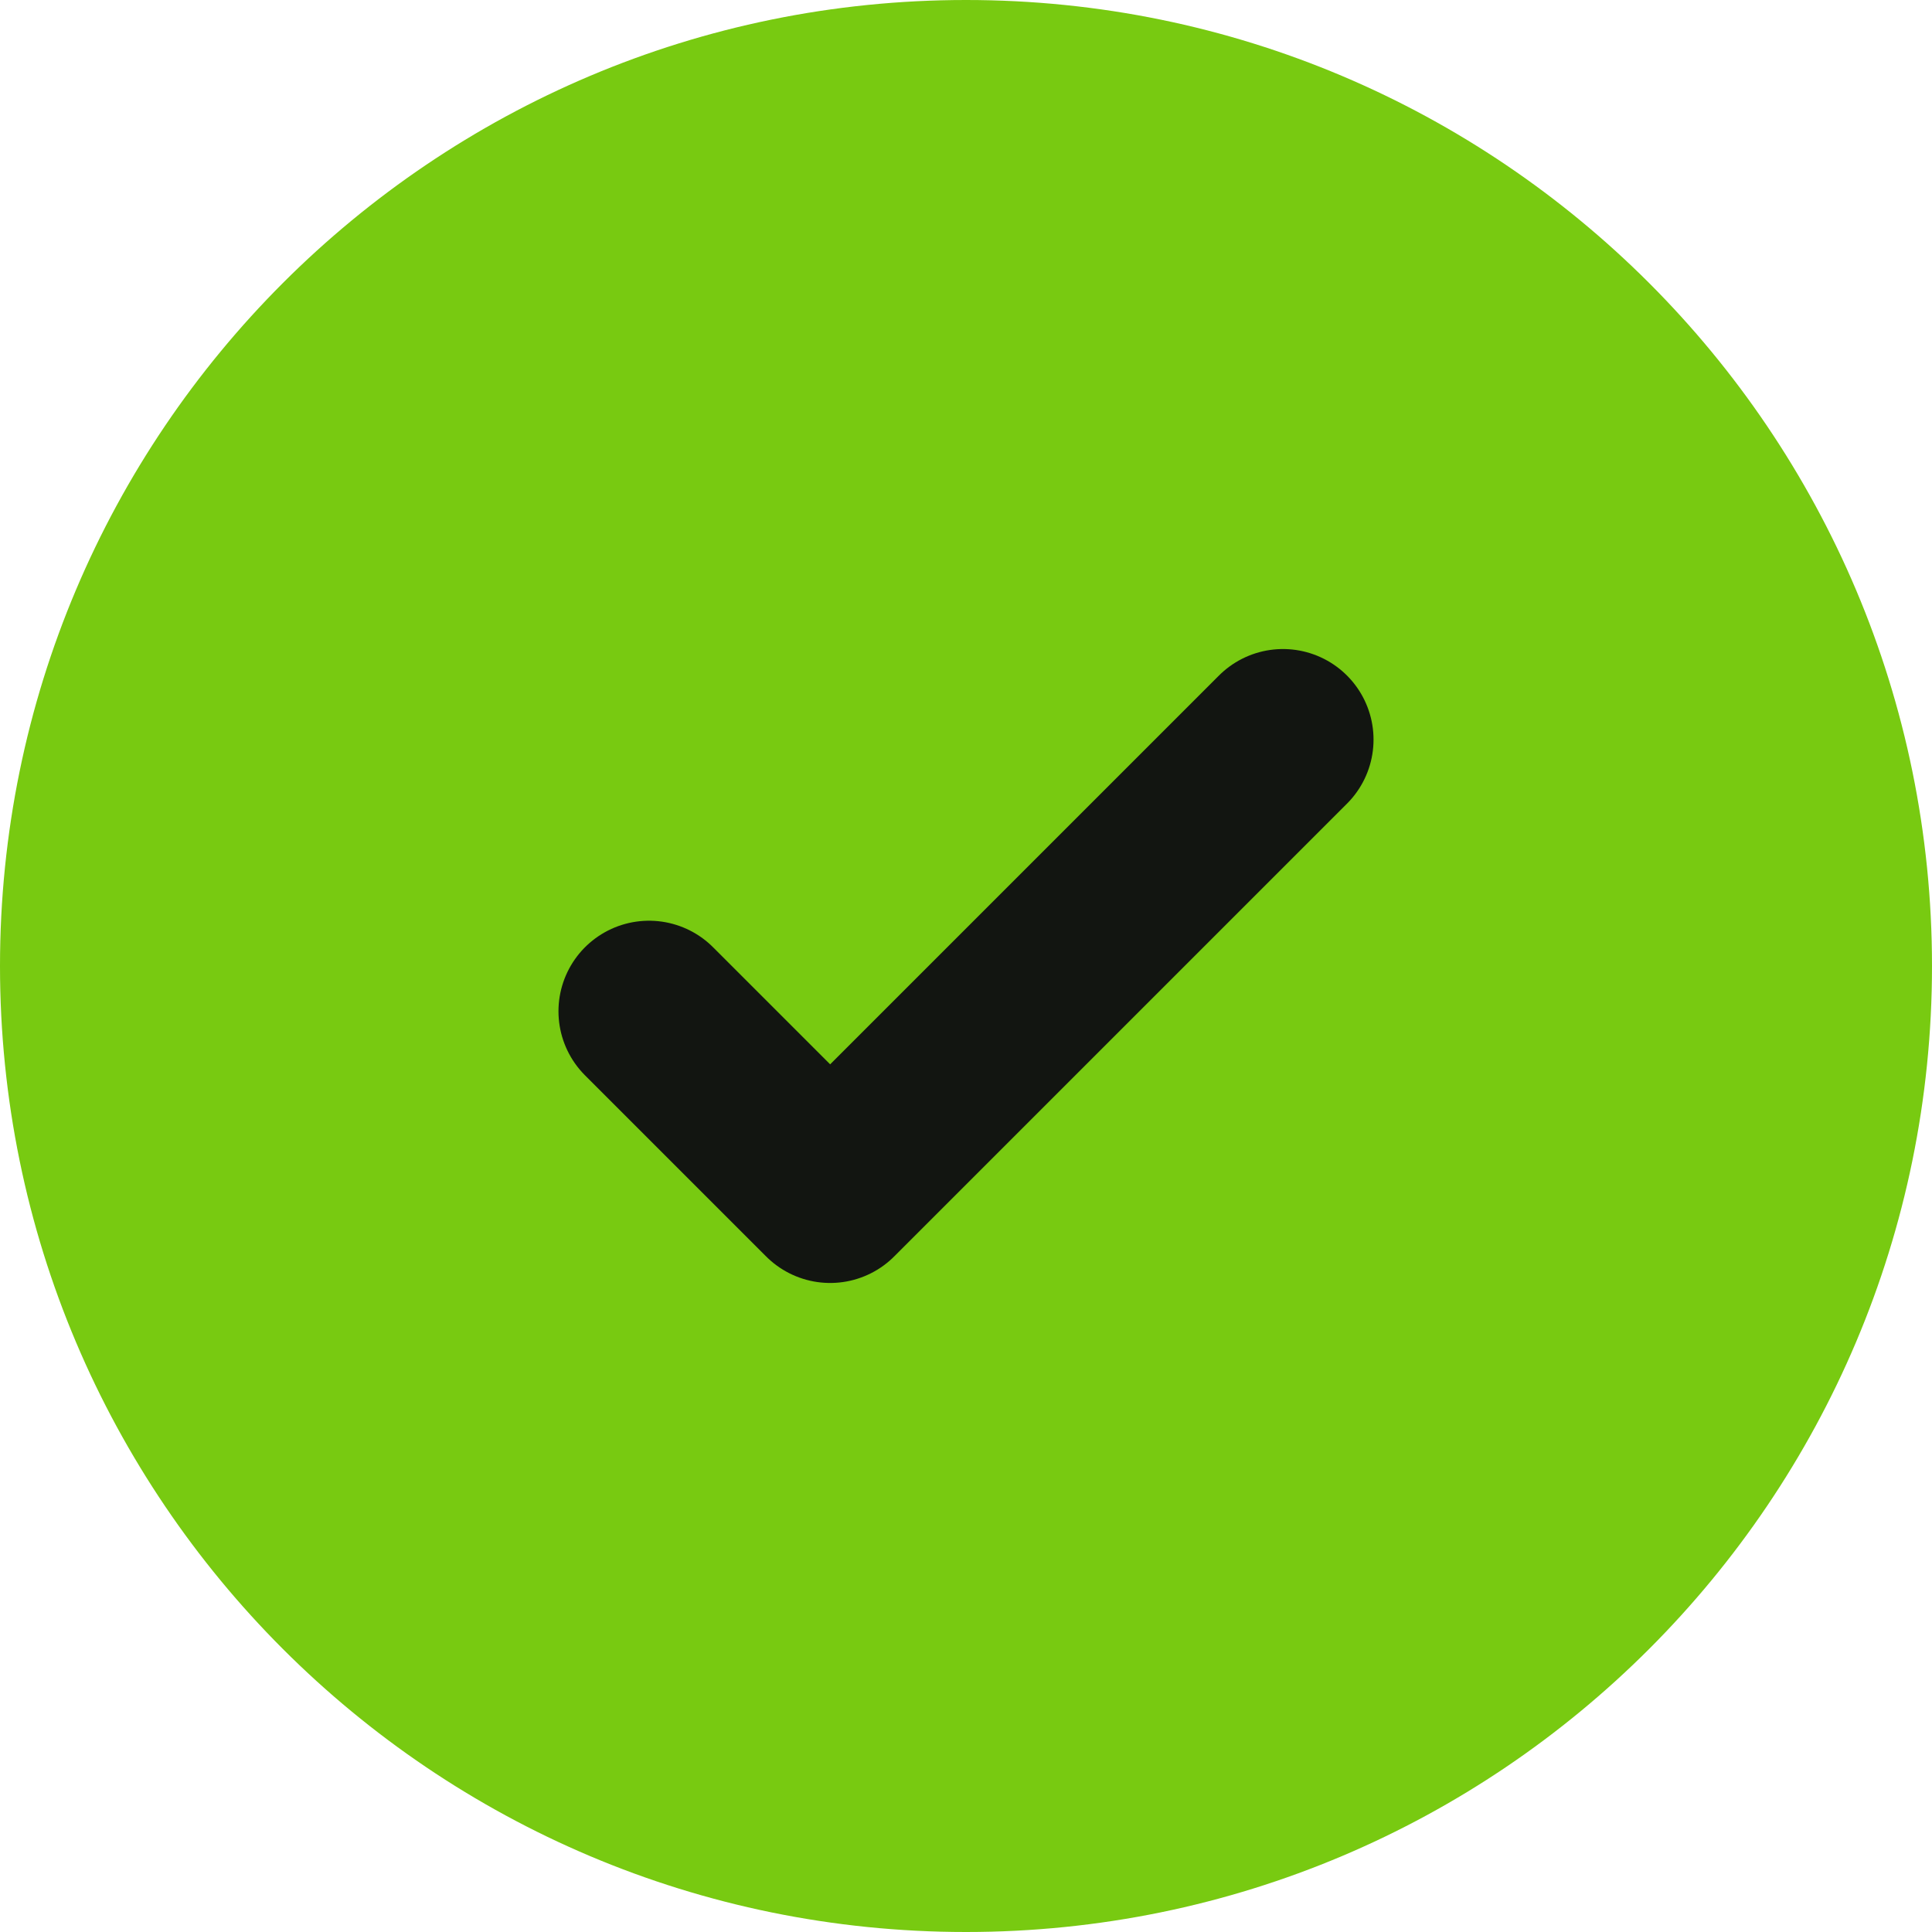
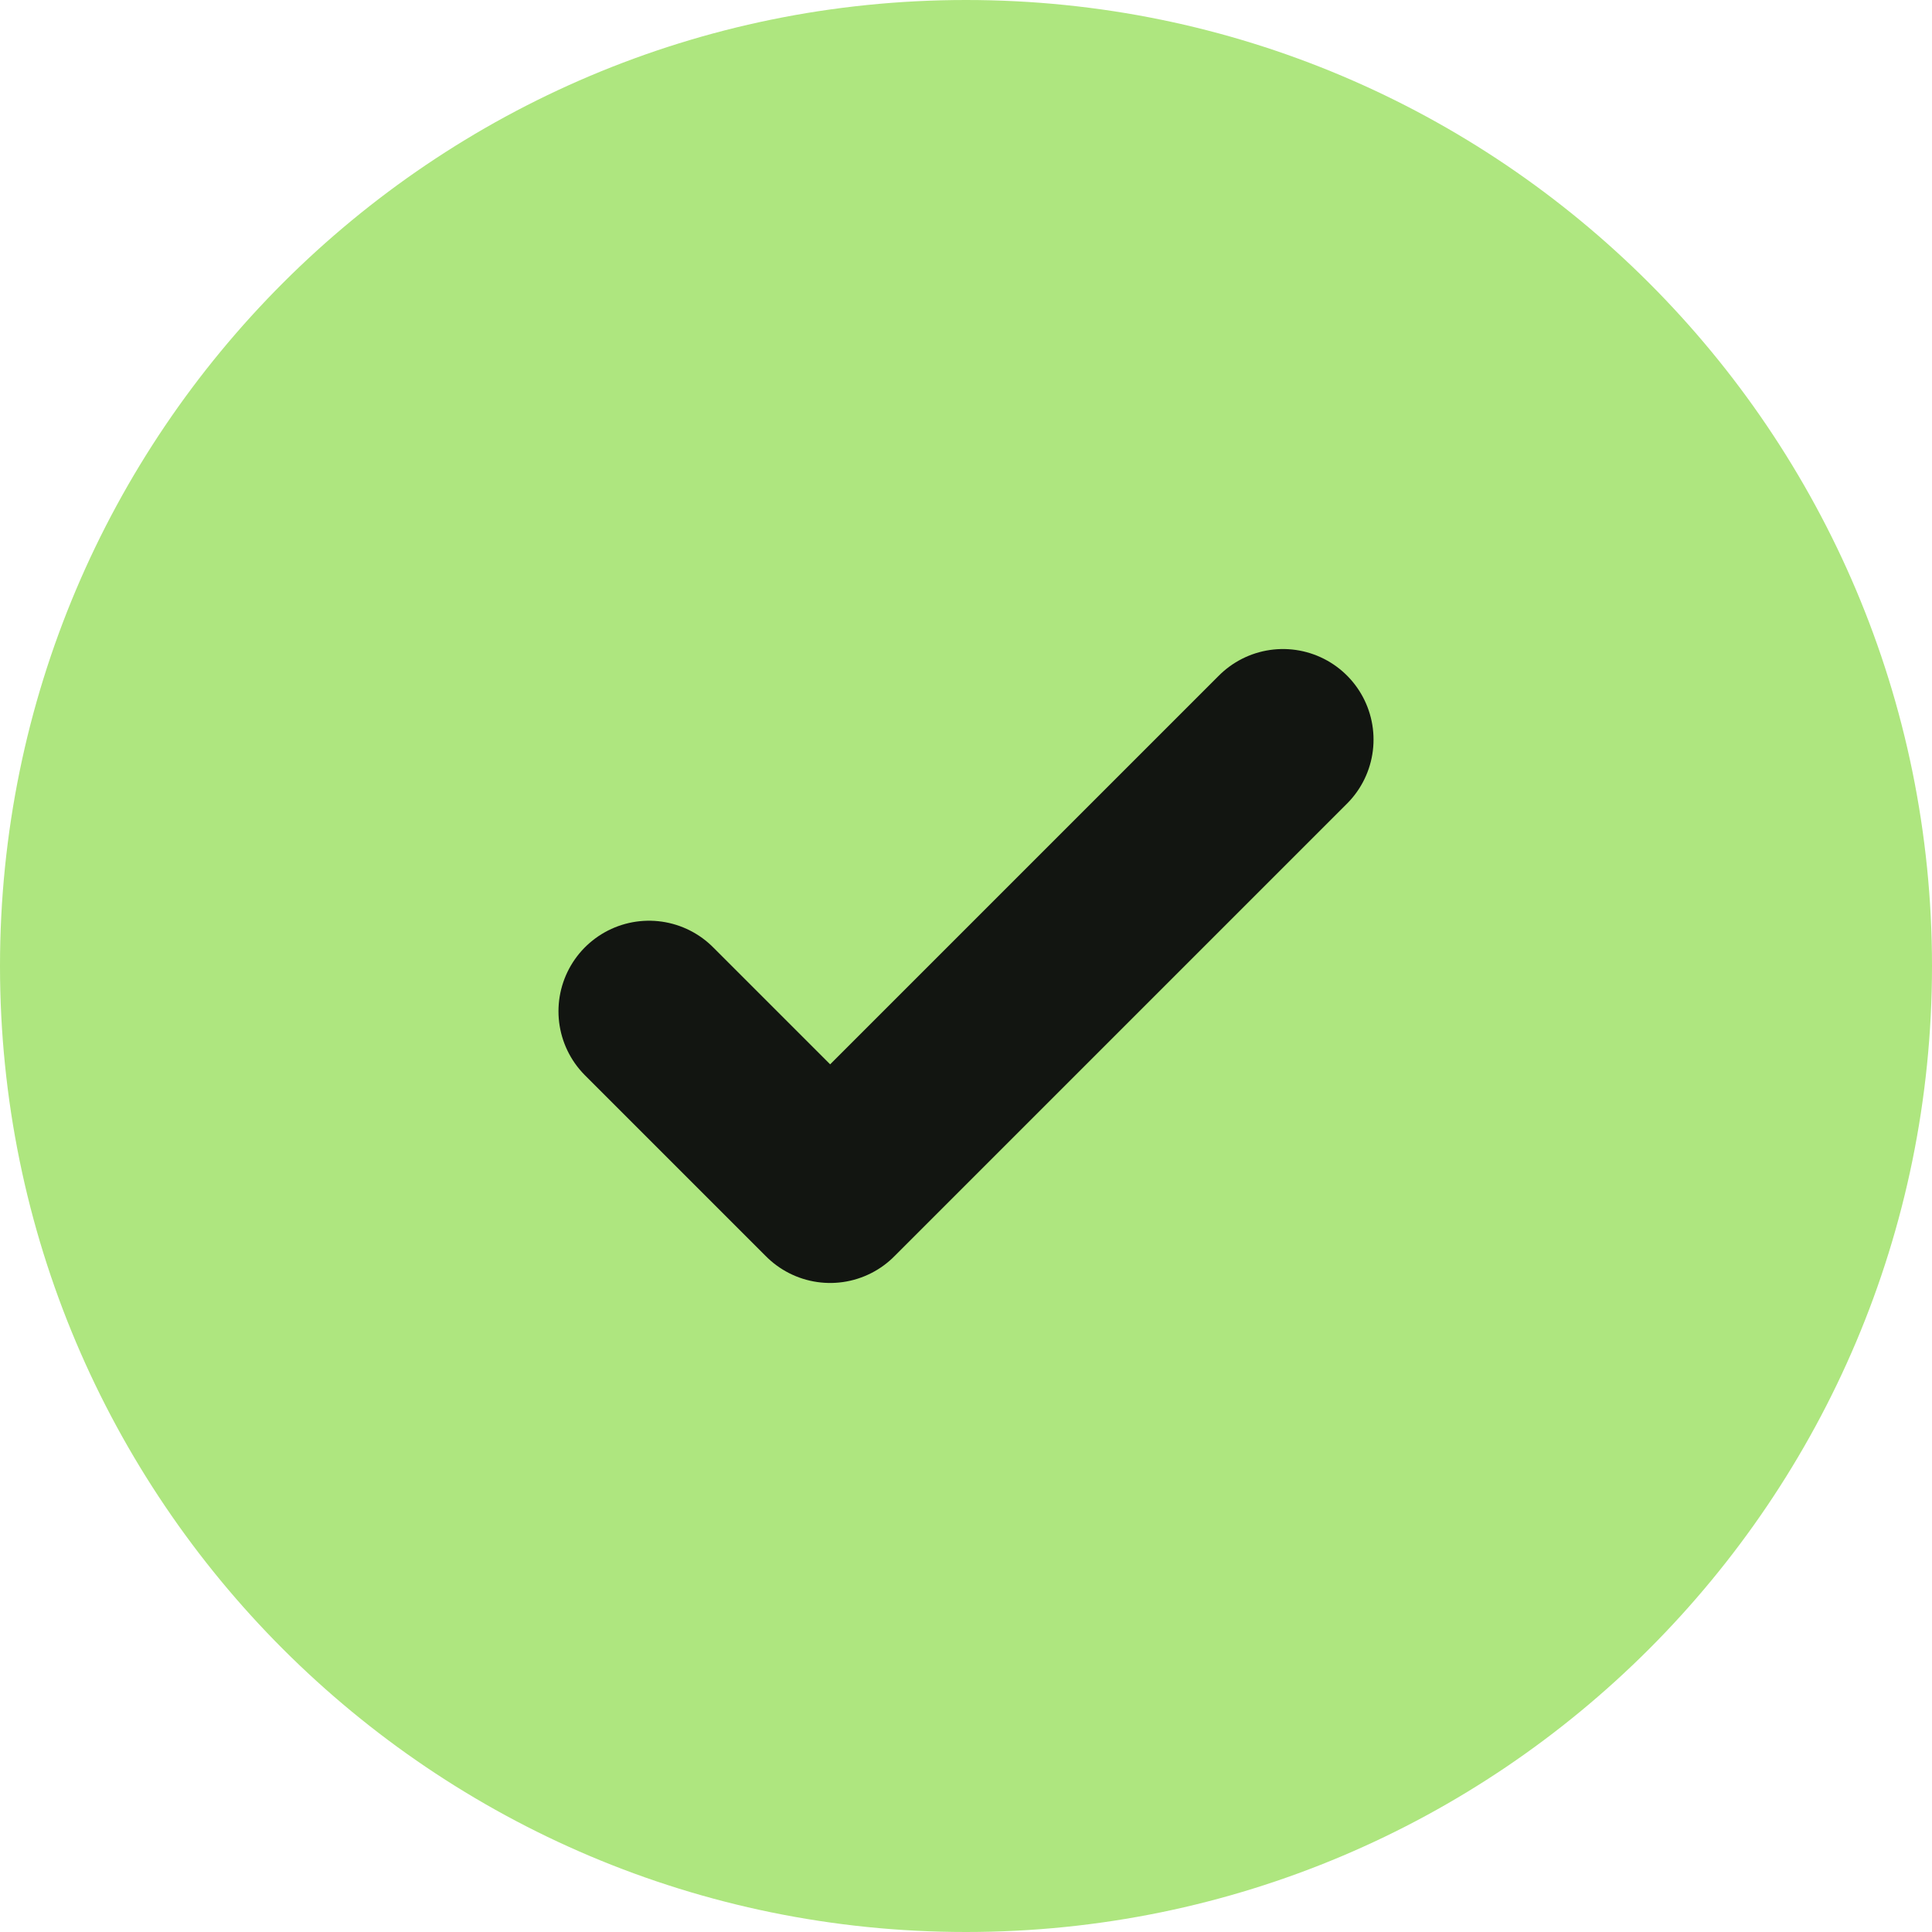
<svg xmlns="http://www.w3.org/2000/svg" width="16" height="16" viewBox="0 0 16 16" fill="none">
-   <path d="M0 8C0 3.582 3.582 0 8 0C12.418 0 16 3.582 16 8C16 12.418 12.418 16 8 16C3.582 16 0 12.418 0 8Z" fill="#78CA11" />
+   <path d="M0 8C0 3.582 3.582 0 8 0C12.418 0 16 3.582 16 8C16 12.418 12.418 16 8 16C3.582 16 0 12.418 0 8Z" fill="#aee67f" />
  <path d="M5.375 8.375L6.875 9.875L10.625 6.125" stroke="#121511" stroke-width="1.5" stroke-linecap="round" stroke-linejoin="round" />
</svg>
